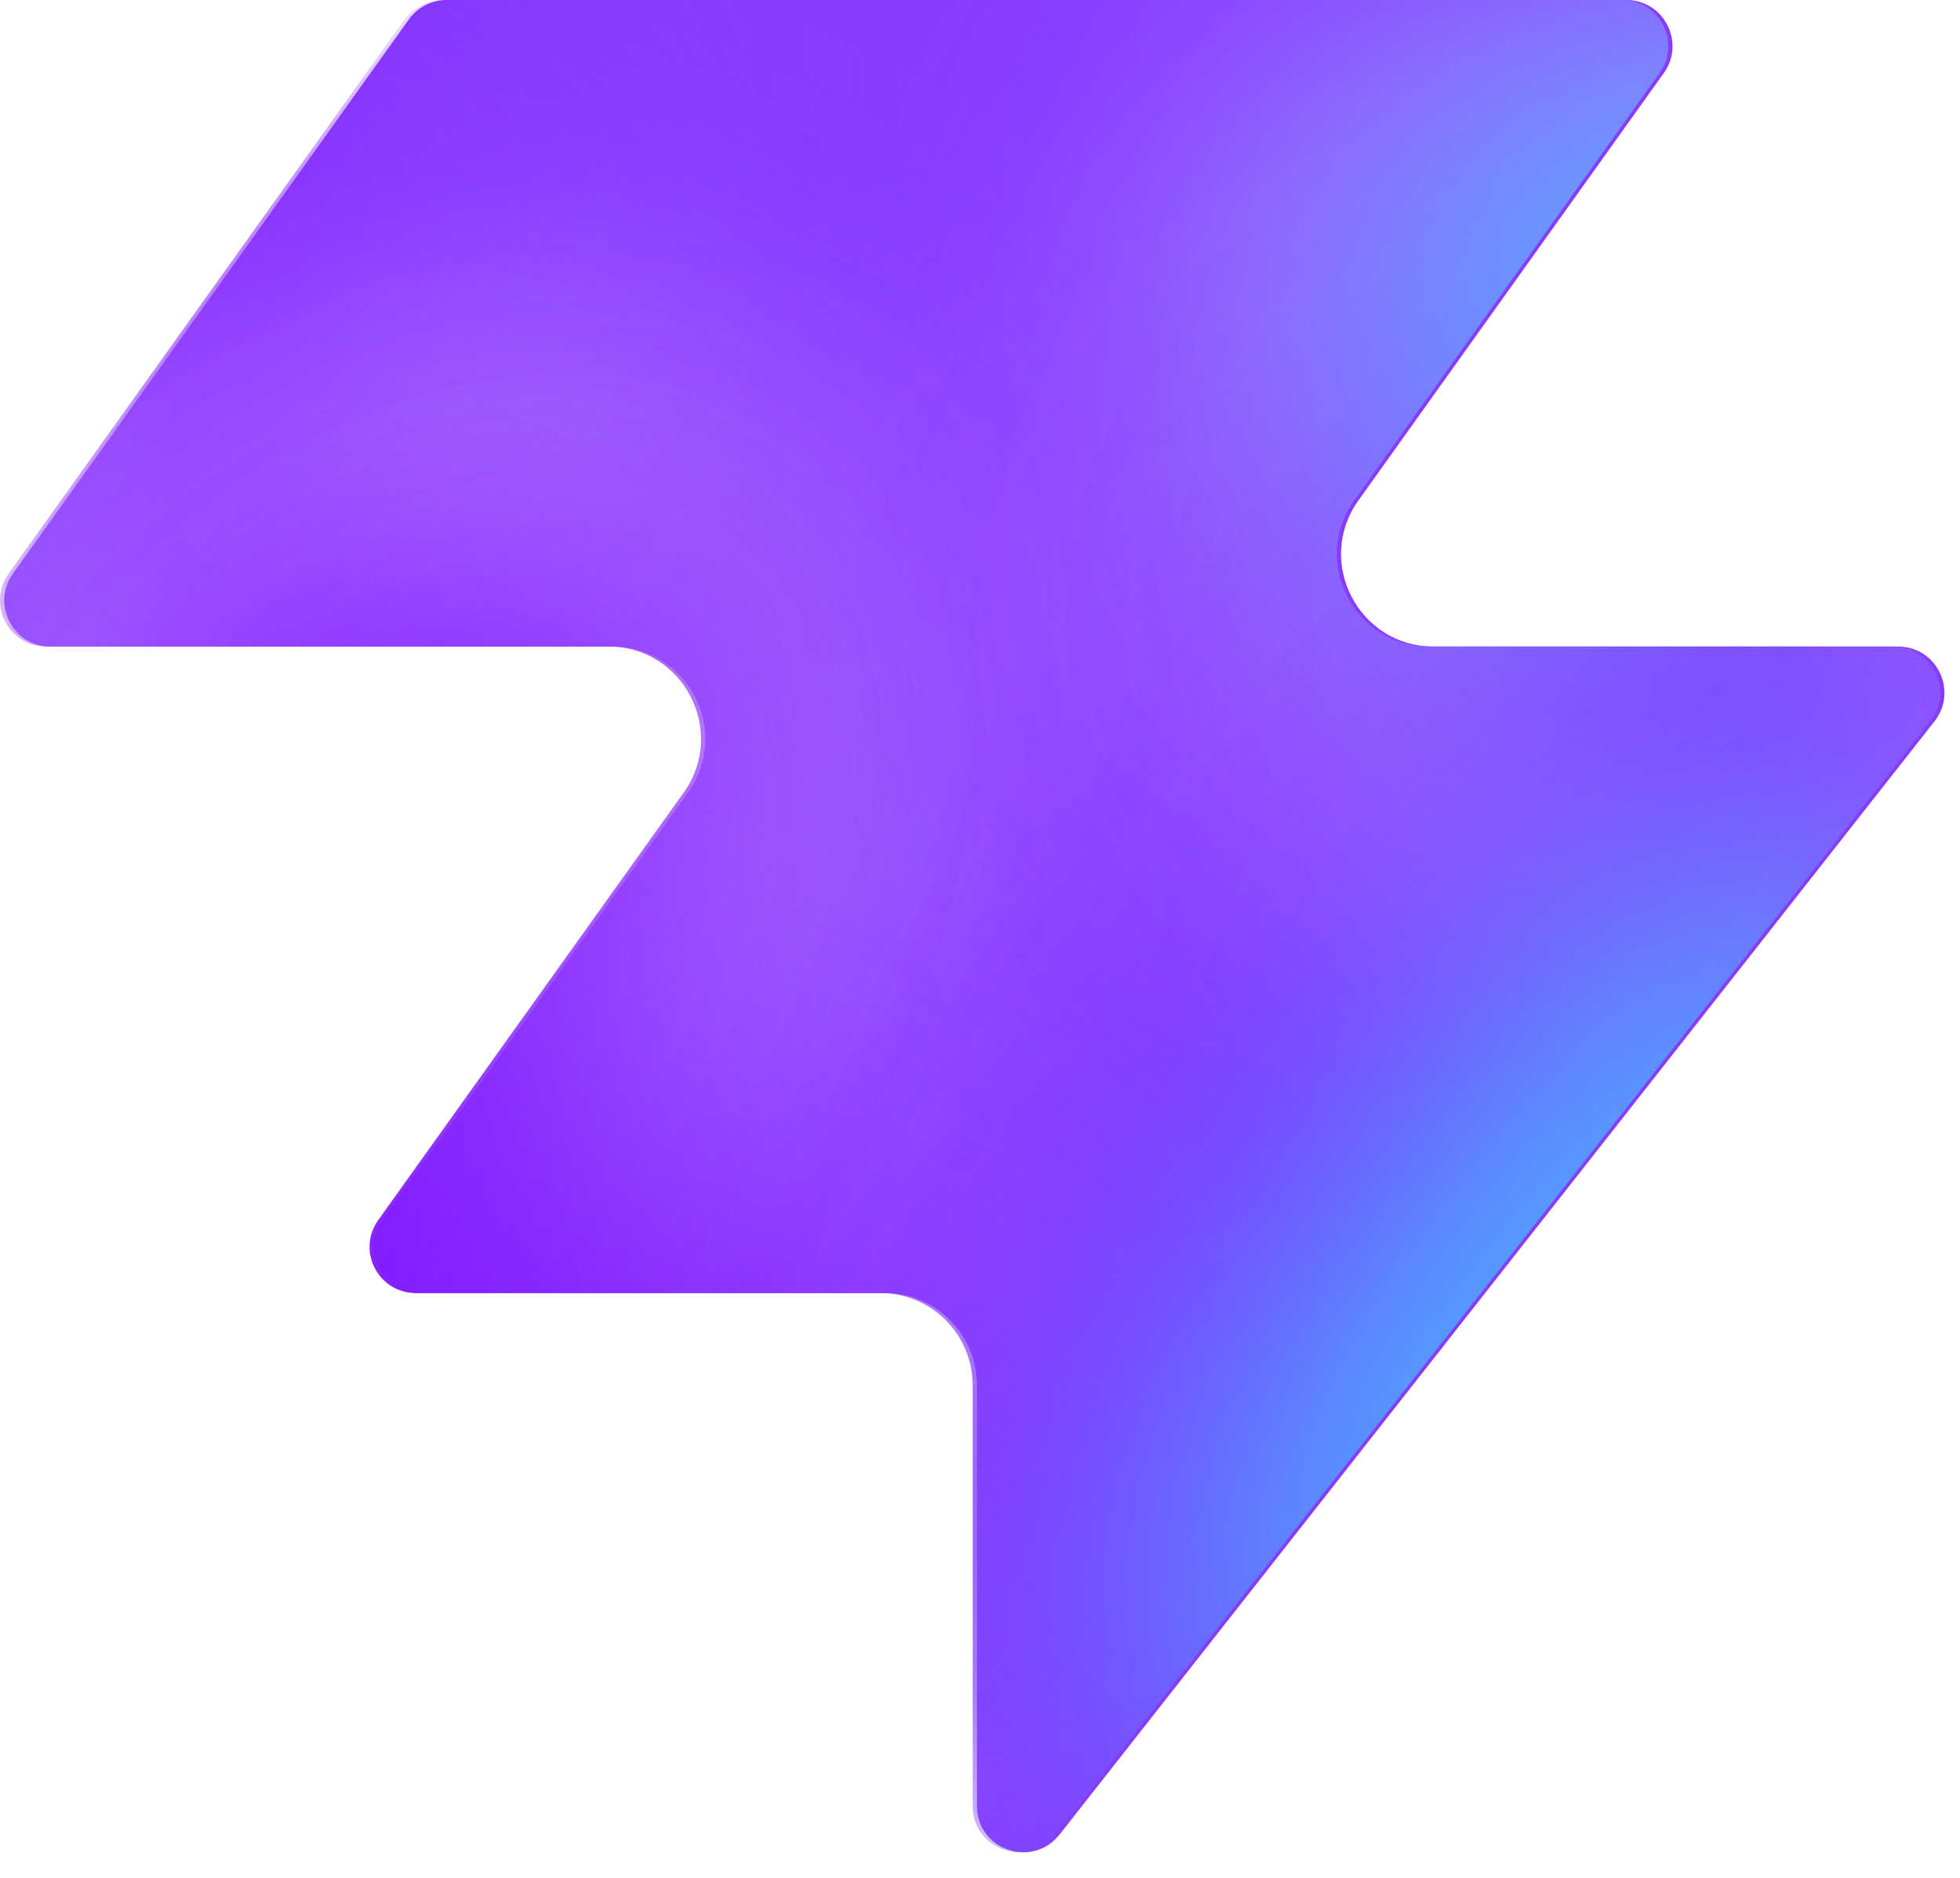
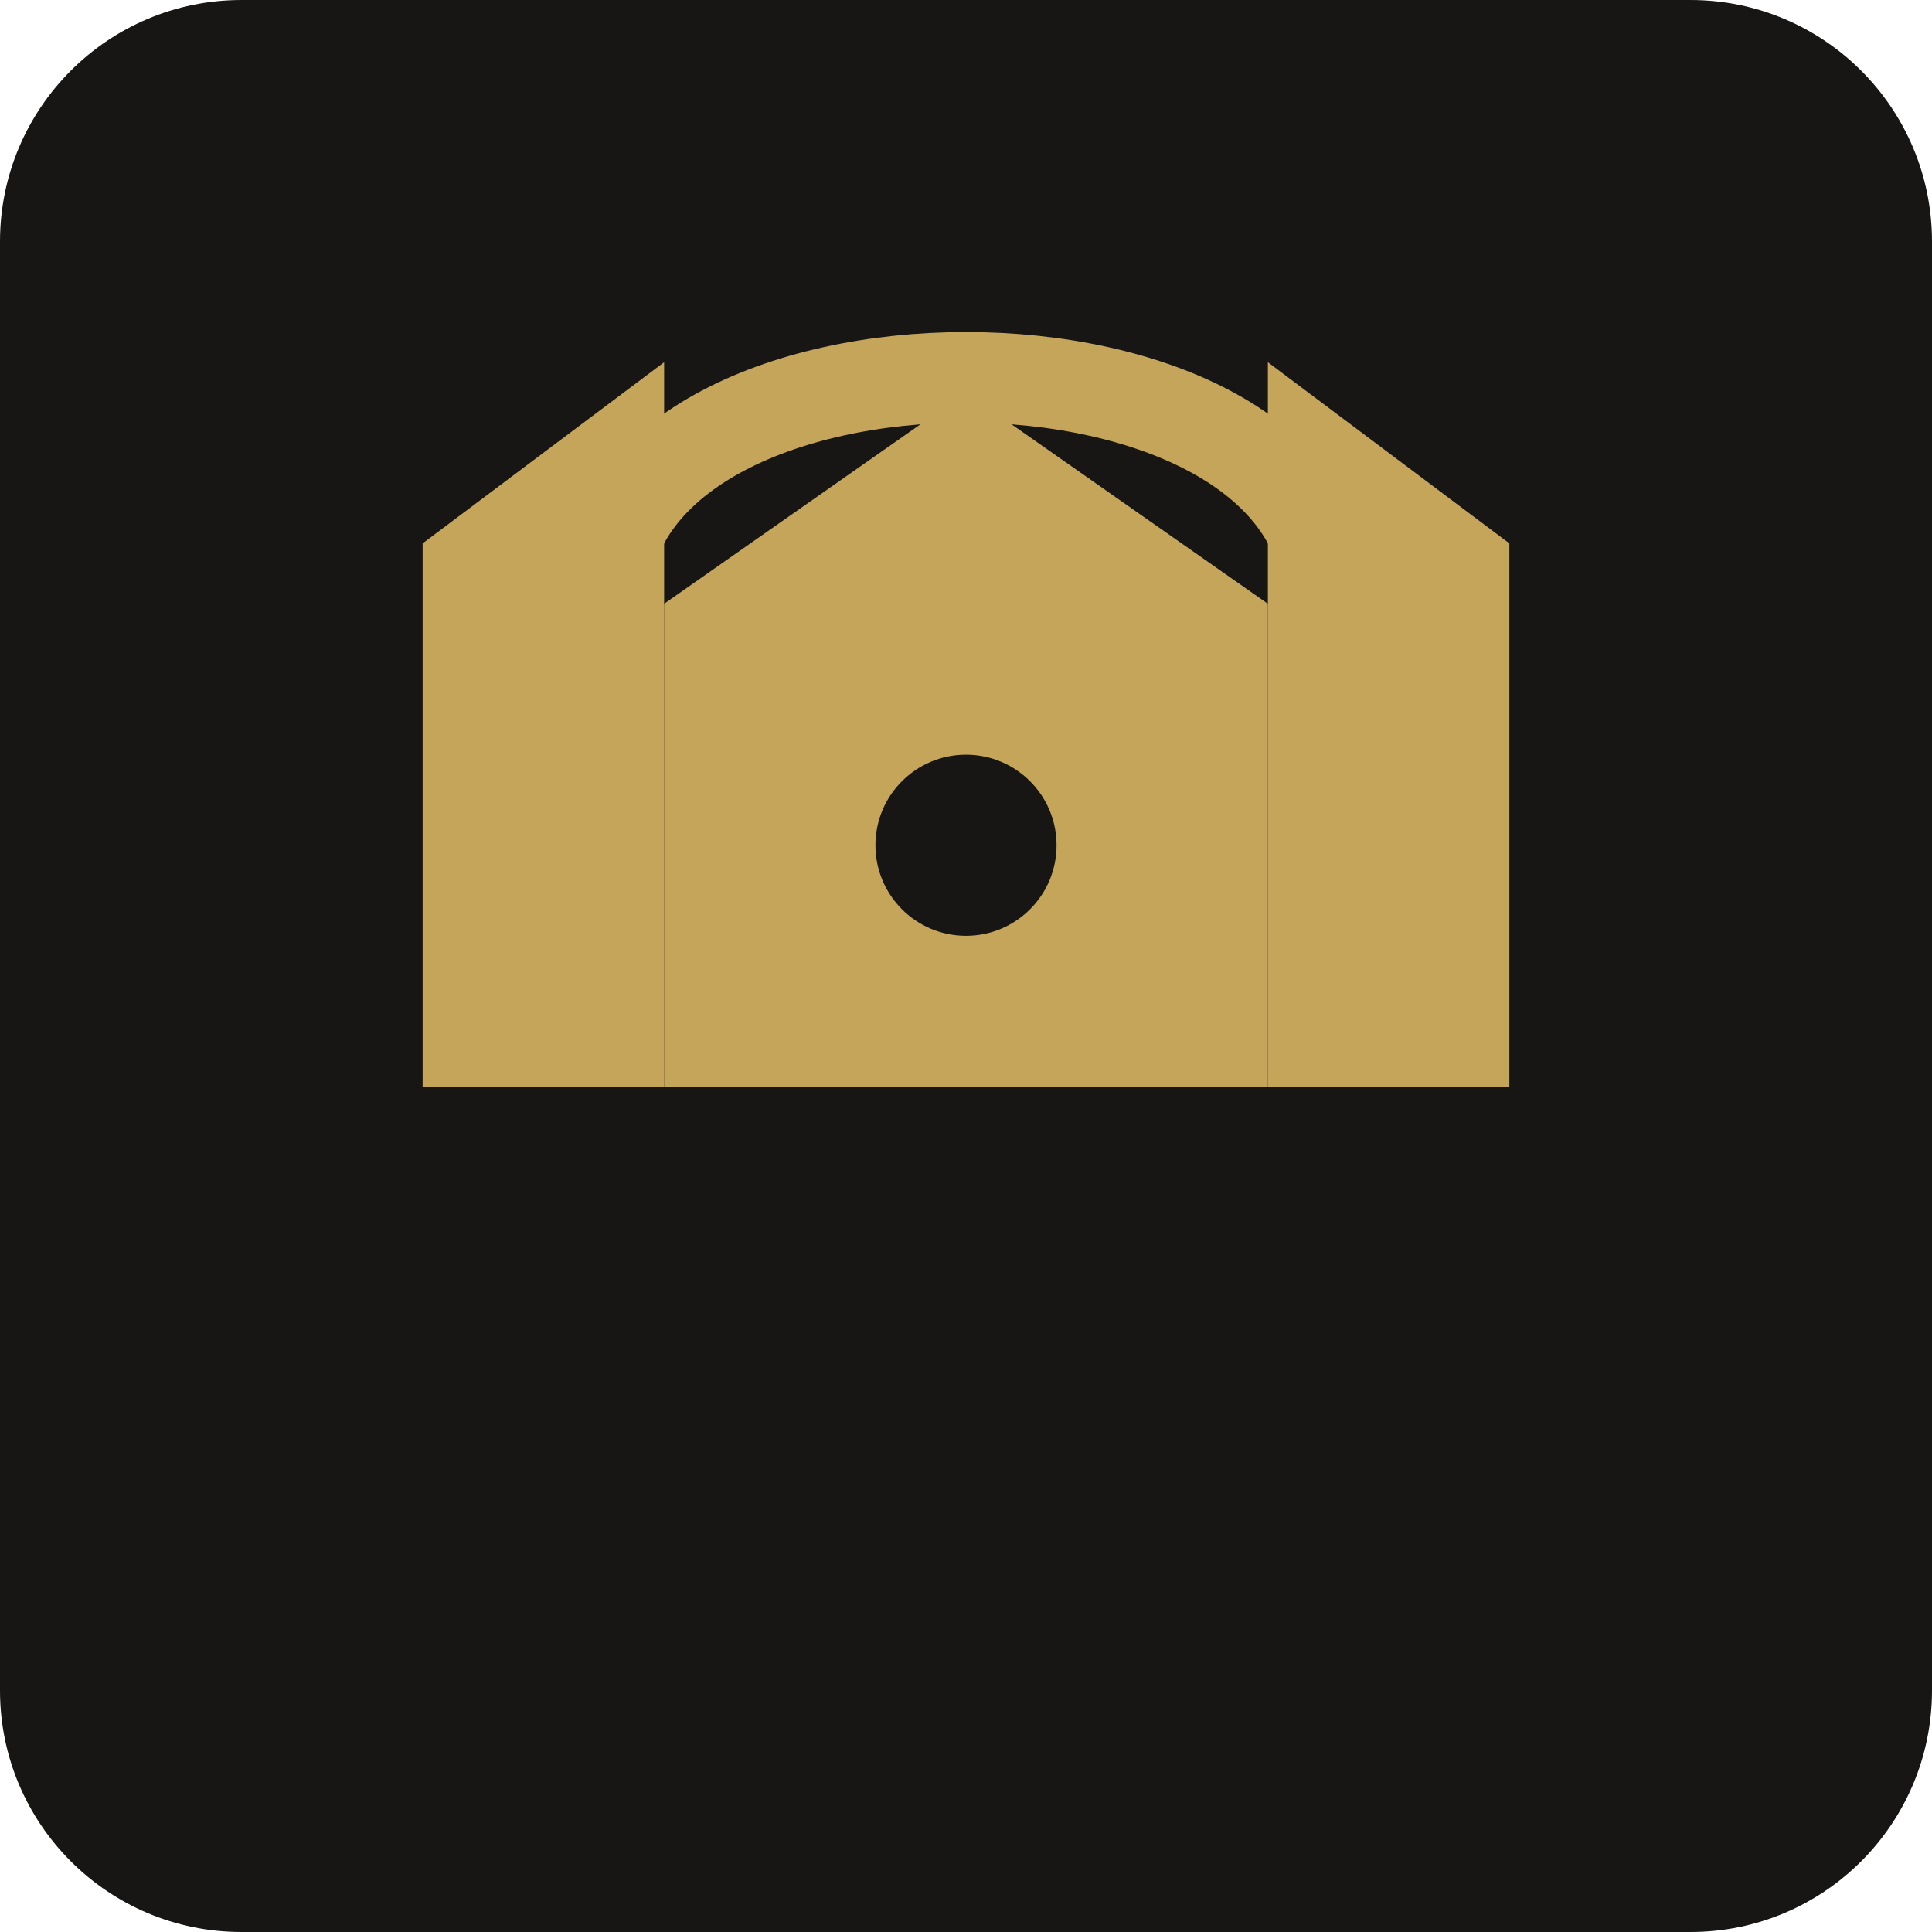
- <svg xmlns="http://www.w3.org/2000/svg" width="48" height="46" fill="none" viewBox="0 0 48 46">
-   <path fill="#863bff" d="M25.946 44.938c-.664.845-2.021.375-2.021-.698V33.937a2.26 2.26 0 0 0-2.262-2.262H10.287c-.92 0-1.456-1.04-.92-1.788l7.48-10.471c1.07-1.497 0-3.578-1.842-3.578H1.237c-.92 0-1.456-1.04-.92-1.788L10.013.474c.214-.297.556-.474.92-.474h28.894c.92 0 1.456 1.04.92 1.788l-7.48 10.471c-1.07 1.498 0 3.579 1.842 3.579h11.377c.943 0 1.473 1.088.89 1.83L25.947 44.94z" style="fill:#863bff;fill:color(display-p3 .525 .23 1);fill-opacity:1" />
-   <mask id="a" width="48" height="46" x="0" y="0" maskUnits="userSpaceOnUse" style="mask-type:alpha">
-     <path fill="#000" d="M25.842 44.938c-.664.844-2.021.375-2.021-.698V33.937a2.26 2.26 0 0 0-2.262-2.262H10.183c-.92 0-1.456-1.04-.92-1.788l7.48-10.471c1.07-1.498 0-3.579-1.842-3.579H1.133c-.92 0-1.456-1.04-.92-1.787L9.91.473c.214-.297.556-.474.92-.474h28.894c.92 0 1.456 1.04.92 1.788l-7.48 10.471c-1.07 1.498 0 3.578 1.842 3.578h11.377c.943 0 1.473 1.088.89 1.832L25.843 44.94z" style="fill:#000;fill-opacity:1" />
-   </mask>
-   <g mask="url(#a)">
-     <g filter="url(#b)">
-       <ellipse cx="5.508" cy="14.704" fill="#ede6ff" rx="5.508" ry="14.704" style="fill:#ede6ff;fill:color(display-p3 .927 .903 1);fill-opacity:1" transform="matrix(.00324 1 1 -.00324 -4.47 31.516)" />
-     </g>
-     <g filter="url(#c)">
-       <ellipse cx="10.399" cy="29.851" fill="#ede6ff" rx="10.399" ry="29.851" style="fill:#ede6ff;fill:color(display-p3 .927 .903 1);fill-opacity:1" transform="matrix(.00324 1 1 -.00324 -39.328 7.883)" />
-     </g>
-     <g filter="url(#d)">
-       <ellipse cx="5.508" cy="30.487" fill="#7e14ff" rx="5.508" ry="30.487" style="fill:#7e14ff;fill:color(display-p3 .492 .077 1);fill-opacity:1" transform="rotate(89.814 -25.913 -14.639)scale(1 -1)" />
-     </g>
-     <g filter="url(#e)">
-       <ellipse cx="5.508" cy="30.599" fill="#7e14ff" rx="5.508" ry="30.599" style="fill:#7e14ff;fill:color(display-p3 .492 .077 1);fill-opacity:1" transform="rotate(89.814 -32.644 -3.334)scale(1 -1)" />
-     </g>
-     <g filter="url(#f)">
-       <ellipse cx="5.508" cy="30.599" fill="#7e14ff" rx="5.508" ry="30.599" style="fill:#7e14ff;fill:color(display-p3 .492 .077 1);fill-opacity:1" transform="matrix(.00324 1 1 -.00324 -34.34 30.47)" />
-     </g>
-     <g filter="url(#g)">
-       <ellipse cx="14.072" cy="22.078" fill="#ede6ff" rx="14.072" ry="22.078" style="fill:#ede6ff;fill:color(display-p3 .927 .903 1);fill-opacity:1" transform="rotate(93.35 24.506 48.493)scale(-1 1)" />
-     </g>
-     <g filter="url(#h)">
-       <ellipse cx="3.47" cy="21.501" fill="#7e14ff" rx="3.47" ry="21.501" style="fill:#7e14ff;fill:color(display-p3 .492 .077 1);fill-opacity:1" transform="rotate(89.009 28.708 47.59)scale(-1 1)" />
-     </g>
-     <g filter="url(#i)">
-       <ellipse cx="3.47" cy="21.501" fill="#7e14ff" rx="3.47" ry="21.501" style="fill:#7e14ff;fill:color(display-p3 .492 .077 1);fill-opacity:1" transform="rotate(89.009 28.708 47.59)scale(-1 1)" />
-     </g>
-     <g filter="url(#j)">
-       <ellipse cx=".387" cy="8.972" fill="#7e14ff" rx="4.407" ry="29.108" style="fill:#7e14ff;fill:color(display-p3 .492 .077 1);fill-opacity:1" transform="rotate(39.51 .387 8.972)" />
-     </g>
-     <g filter="url(#k)">
-       <ellipse cx="47.523" cy="-6.092" fill="#7e14ff" rx="4.407" ry="29.108" style="fill:#7e14ff;fill:color(display-p3 .492 .077 1);fill-opacity:1" transform="rotate(37.892 47.523 -6.092)" />
-     </g>
-     <g filter="url(#l)">
-       <ellipse cx="41.412" cy="6.333" fill="#47bfff" rx="5.971" ry="9.665" style="fill:#47bfff;fill:color(display-p3 .28 .748 1);fill-opacity:1" transform="rotate(37.892 41.412 6.333)" />
-     </g>
-     <g filter="url(#m)">
-       <ellipse cx="-1.879" cy="38.332" fill="#7e14ff" rx="4.407" ry="29.108" style="fill:#7e14ff;fill:color(display-p3 .492 .077 1);fill-opacity:1" transform="rotate(37.892 -1.88 38.332)" />
-     </g>
-     <g filter="url(#n)">
-       <ellipse cx="-1.879" cy="38.332" fill="#7e14ff" rx="4.407" ry="29.108" style="fill:#7e14ff;fill:color(display-p3 .492 .077 1);fill-opacity:1" transform="rotate(37.892 -1.88 38.332)" />
-     </g>
-     <g filter="url(#o)">
-       <ellipse cx="35.651" cy="29.907" fill="#7e14ff" rx="4.407" ry="29.108" style="fill:#7e14ff;fill:color(display-p3 .492 .077 1);fill-opacity:1" transform="rotate(37.892 35.651 29.907)" />
-     </g>
-     <g filter="url(#p)">
-       <ellipse cx="38.418" cy="32.4" fill="#47bfff" rx="5.971" ry="15.297" style="fill:#47bfff;fill:color(display-p3 .28 .748 1);fill-opacity:1" transform="rotate(37.892 38.418 32.4)" />
-     </g>
-   </g>
-   <defs>
-     <filter id="b" width="60.045" height="41.654" x="-19.77" y="16.149" color-interpolation-filters="sRGB" filterUnits="userSpaceOnUse">
-       <feFlood flood-opacity="0" result="BackgroundImageFix" />
-       <feBlend in="SourceGraphic" in2="BackgroundImageFix" result="shape" />
-       <feGaussianBlur result="effect1_foregroundBlur_2002_17158" stdDeviation="7.659" />
-     </filter>
-     <filter id="c" width="90.34" height="51.437" x="-54.613" y="-7.533" color-interpolation-filters="sRGB" filterUnits="userSpaceOnUse">
-       <feFlood flood-opacity="0" result="BackgroundImageFix" />
-       <feBlend in="SourceGraphic" in2="BackgroundImageFix" result="shape" />
-       <feGaussianBlur result="effect1_foregroundBlur_2002_17158" stdDeviation="7.659" />
-     </filter>
-     <filter id="d" width="79.355" height="29.4" x="-49.64" y="2.03" color-interpolation-filters="sRGB" filterUnits="userSpaceOnUse">
-       <feFlood flood-opacity="0" result="BackgroundImageFix" />
-       <feBlend in="SourceGraphic" in2="BackgroundImageFix" result="shape" />
-       <feGaussianBlur result="effect1_foregroundBlur_2002_17158" stdDeviation="4.596" />
-     </filter>
-     <filter id="e" width="79.579" height="29.4" x="-45.045" y="20.029" color-interpolation-filters="sRGB" filterUnits="userSpaceOnUse">
-       <feFlood flood-opacity="0" result="BackgroundImageFix" />
-       <feBlend in="SourceGraphic" in2="BackgroundImageFix" result="shape" />
-       <feGaussianBlur result="effect1_foregroundBlur_2002_17158" stdDeviation="4.596" />
-     </filter>
-     <filter id="f" width="79.579" height="29.4" x="-43.513" y="21.178" color-interpolation-filters="sRGB" filterUnits="userSpaceOnUse">
-       <feFlood flood-opacity="0" result="BackgroundImageFix" />
-       <feBlend in="SourceGraphic" in2="BackgroundImageFix" result="shape" />
-       <feGaussianBlur result="effect1_foregroundBlur_2002_17158" stdDeviation="4.596" />
-     </filter>
-     <filter id="g" width="74.749" height="58.852" x="15.756" y="-17.901" color-interpolation-filters="sRGB" filterUnits="userSpaceOnUse">
-       <feFlood flood-opacity="0" result="BackgroundImageFix" />
-       <feBlend in="SourceGraphic" in2="BackgroundImageFix" result="shape" />
-       <feGaussianBlur result="effect1_foregroundBlur_2002_17158" stdDeviation="7.659" />
-     </filter>
-     <filter id="h" width="61.377" height="25.362" x="23.548" y="2.284" color-interpolation-filters="sRGB" filterUnits="userSpaceOnUse">
-       <feFlood flood-opacity="0" result="BackgroundImageFix" />
-       <feBlend in="SourceGraphic" in2="BackgroundImageFix" result="shape" />
-       <feGaussianBlur result="effect1_foregroundBlur_2002_17158" stdDeviation="4.596" />
-     </filter>
-     <filter id="i" width="61.377" height="25.362" x="23.548" y="2.284" color-interpolation-filters="sRGB" filterUnits="userSpaceOnUse">
-       <feFlood flood-opacity="0" result="BackgroundImageFix" />
-       <feBlend in="SourceGraphic" in2="BackgroundImageFix" result="shape" />
-       <feGaussianBlur result="effect1_foregroundBlur_2002_17158" stdDeviation="4.596" />
-     </filter>
-     <filter id="j" width="56.045" height="63.649" x="-27.636" y="-22.853" color-interpolation-filters="sRGB" filterUnits="userSpaceOnUse">
-       <feFlood flood-opacity="0" result="BackgroundImageFix" />
-       <feBlend in="SourceGraphic" in2="BackgroundImageFix" result="shape" />
-       <feGaussianBlur result="effect1_foregroundBlur_2002_17158" stdDeviation="4.596" />
-     </filter>
-     <filter id="k" width="54.814" height="64.646" x="20.116" y="-38.415" color-interpolation-filters="sRGB" filterUnits="userSpaceOnUse">
-       <feFlood flood-opacity="0" result="BackgroundImageFix" />
-       <feBlend in="SourceGraphic" in2="BackgroundImageFix" result="shape" />
-       <feGaussianBlur result="effect1_foregroundBlur_2002_17158" stdDeviation="4.596" />
-     </filter>
-     <filter id="l" width="33.541" height="35.313" x="24.641" y="-11.323" color-interpolation-filters="sRGB" filterUnits="userSpaceOnUse">
-       <feFlood flood-opacity="0" result="BackgroundImageFix" />
-       <feBlend in="SourceGraphic" in2="BackgroundImageFix" result="shape" />
-       <feGaussianBlur result="effect1_foregroundBlur_2002_17158" stdDeviation="4.596" />
-     </filter>
-     <filter id="m" width="54.814" height="64.646" x="-29.286" y="6.009" color-interpolation-filters="sRGB" filterUnits="userSpaceOnUse">
-       <feFlood flood-opacity="0" result="BackgroundImageFix" />
-       <feBlend in="SourceGraphic" in2="BackgroundImageFix" result="shape" />
-       <feGaussianBlur result="effect1_foregroundBlur_2002_17158" stdDeviation="4.596" />
-     </filter>
-     <filter id="n" width="54.814" height="64.646" x="-29.286" y="6.009" color-interpolation-filters="sRGB" filterUnits="userSpaceOnUse">
-       <feFlood flood-opacity="0" result="BackgroundImageFix" />
-       <feBlend in="SourceGraphic" in2="BackgroundImageFix" result="shape" />
-       <feGaussianBlur result="effect1_foregroundBlur_2002_17158" stdDeviation="4.596" />
-     </filter>
-     <filter id="o" width="54.814" height="64.646" x="8.244" y="-2.416" color-interpolation-filters="sRGB" filterUnits="userSpaceOnUse">
-       <feFlood flood-opacity="0" result="BackgroundImageFix" />
-       <feBlend in="SourceGraphic" in2="BackgroundImageFix" result="shape" />
-       <feGaussianBlur result="effect1_foregroundBlur_2002_17158" stdDeviation="4.596" />
-     </filter>
-     <filter id="p" width="39.409" height="43.623" x="18.713" y="10.588" color-interpolation-filters="sRGB" filterUnits="userSpaceOnUse">
-       <feFlood flood-opacity="0" result="BackgroundImageFix" />
-       <feBlend in="SourceGraphic" in2="BackgroundImageFix" result="shape" />
-       <feGaussianBlur result="effect1_foregroundBlur_2002_17158" stdDeviation="4.596" />
-     </filter>
-   </defs>
+ <svg xmlns="http://www.w3.org/2000/svg" viewBox="0 0 32 32">
+   <rect width="32" height="32" fill="#171615" rx="4" />
+   <path d="M10 10 C10 5, 22 5, 22 10" fill="none" stroke="#C5A55A" stroke-width="1.5" />
+   <polygon points="7,18 7,9 11,6 11,18" fill="#C5A55A" />
+   <polygon points="25,18 25,9 21,6 21,18" fill="#C5A55A" />
+   <rect x="11" y="10" width="10" height="8" fill="#C5A55A" />
+   <polygon points="11,10 16,6.5 21,10" fill="#C5A55A" />
+   <circle cx="16" cy="14" r="1.5" fill="#171615" />
</svg>
